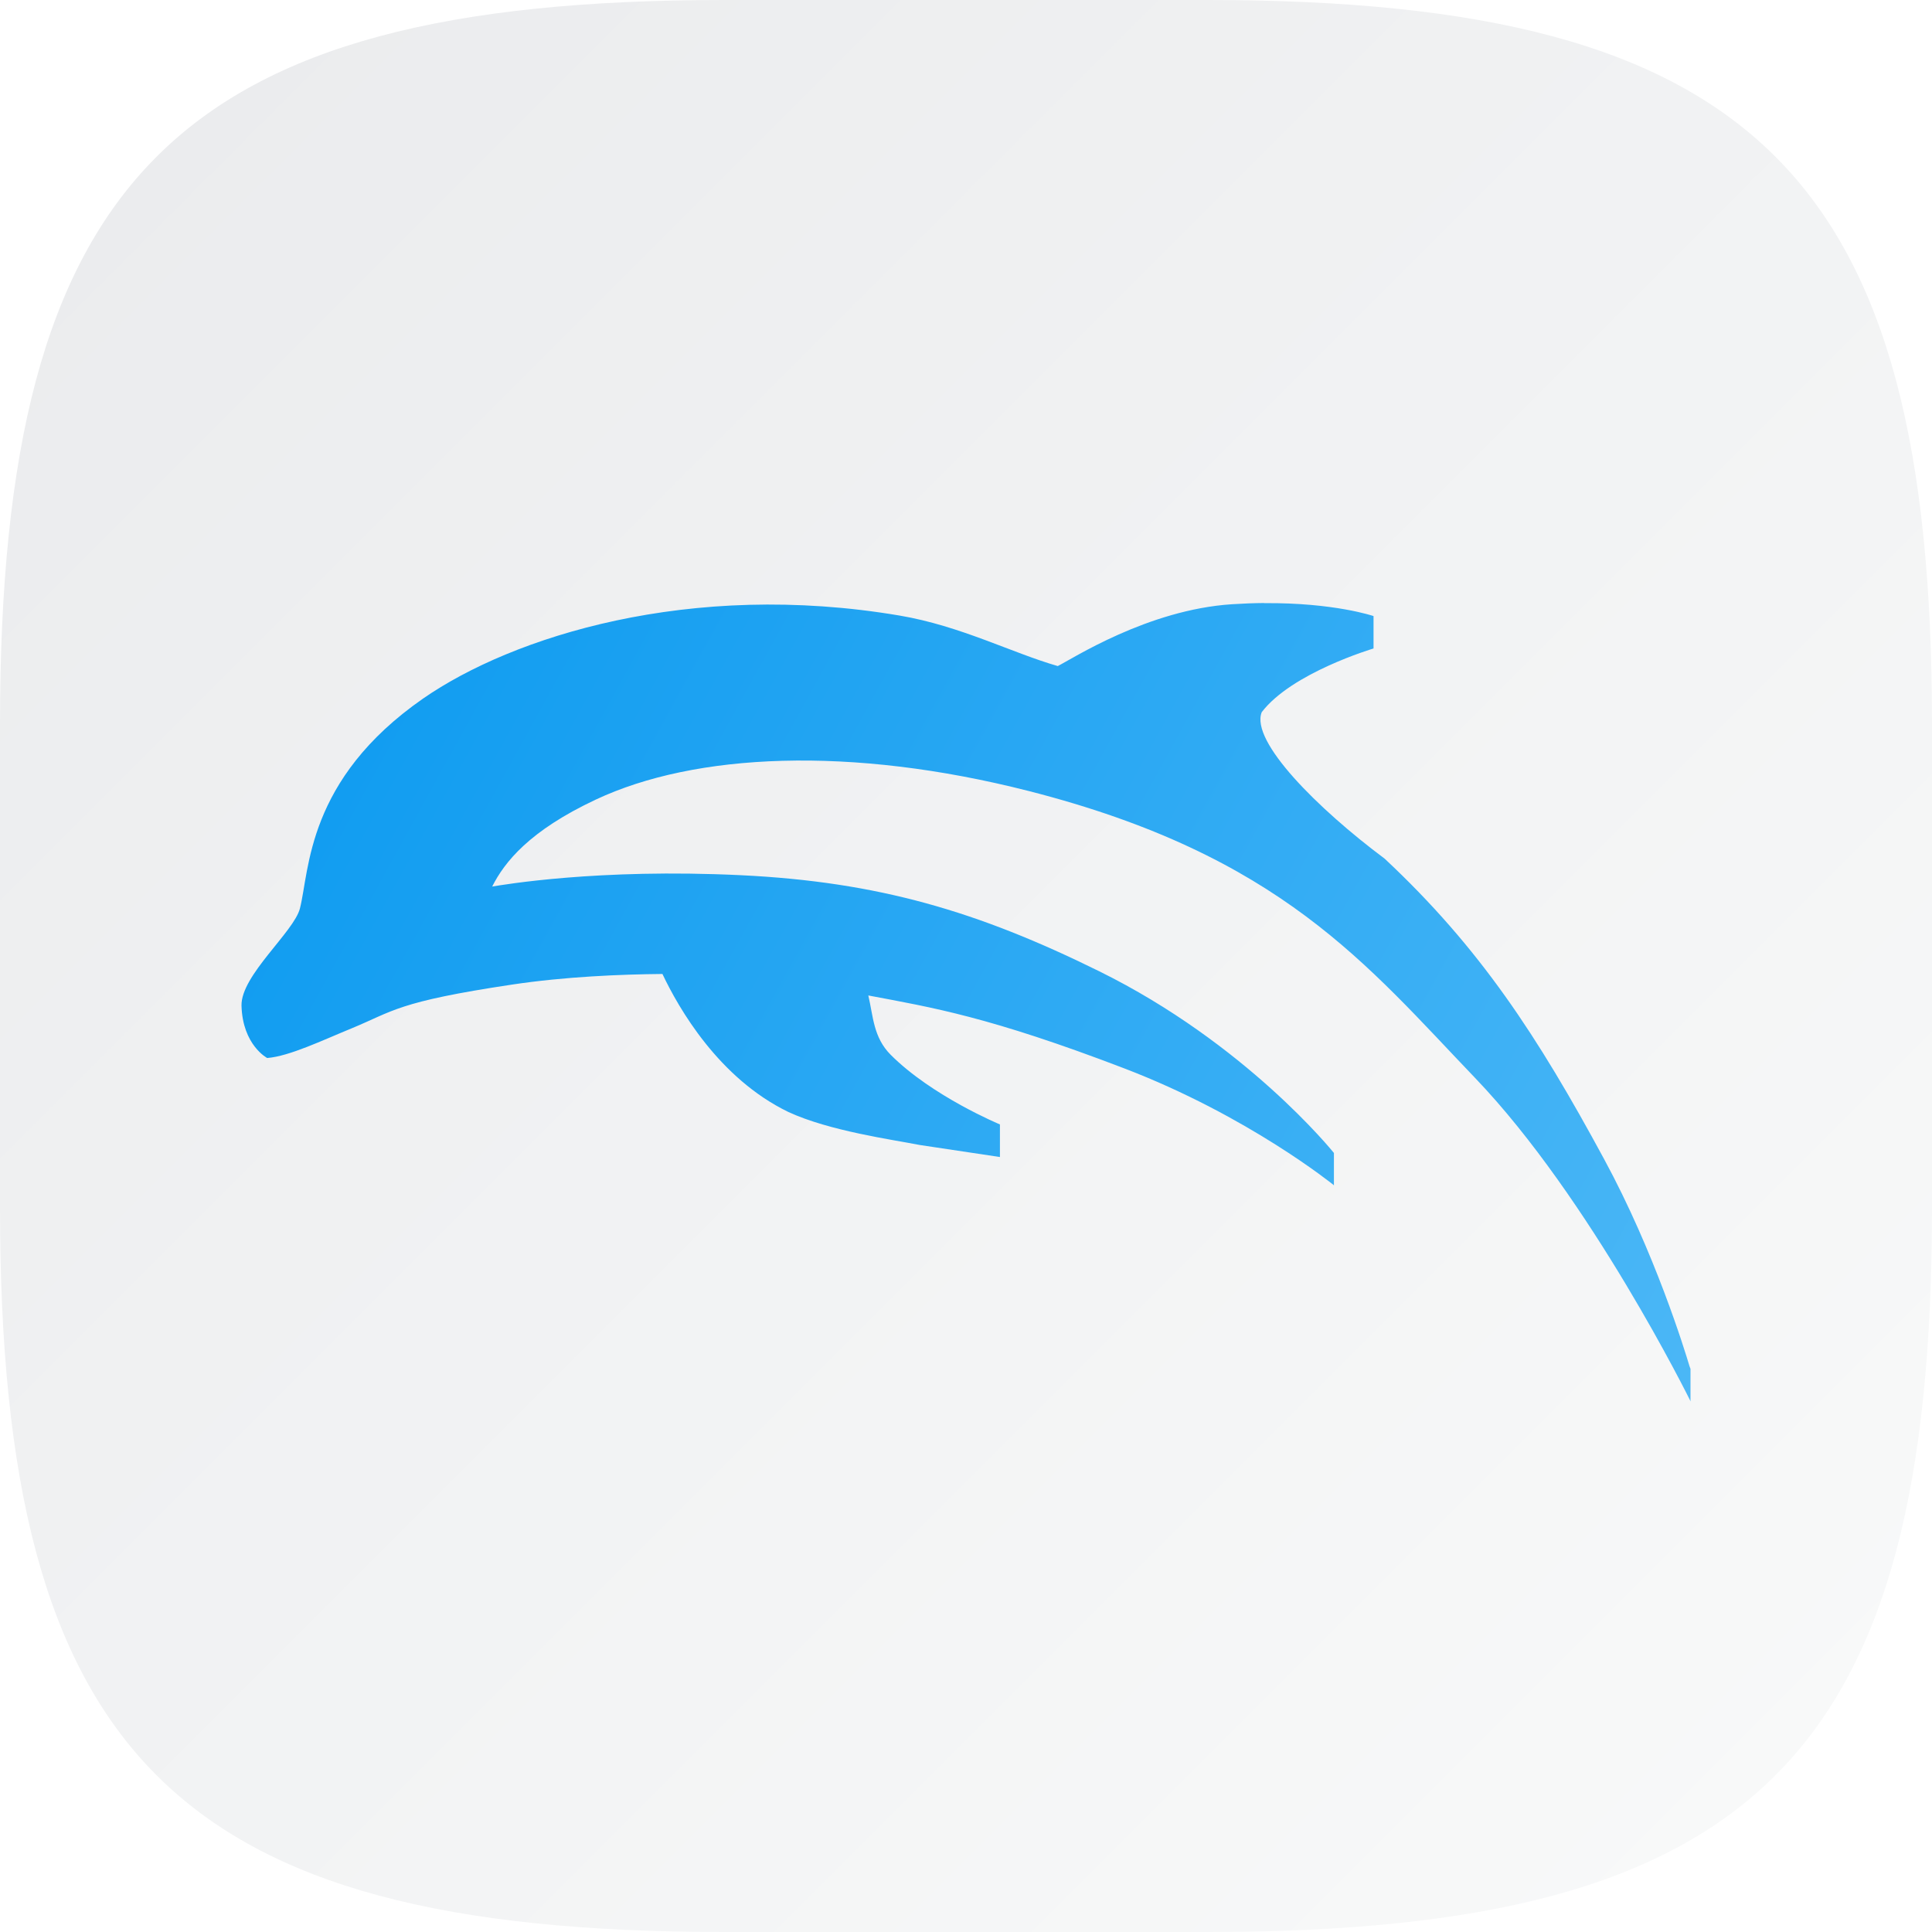
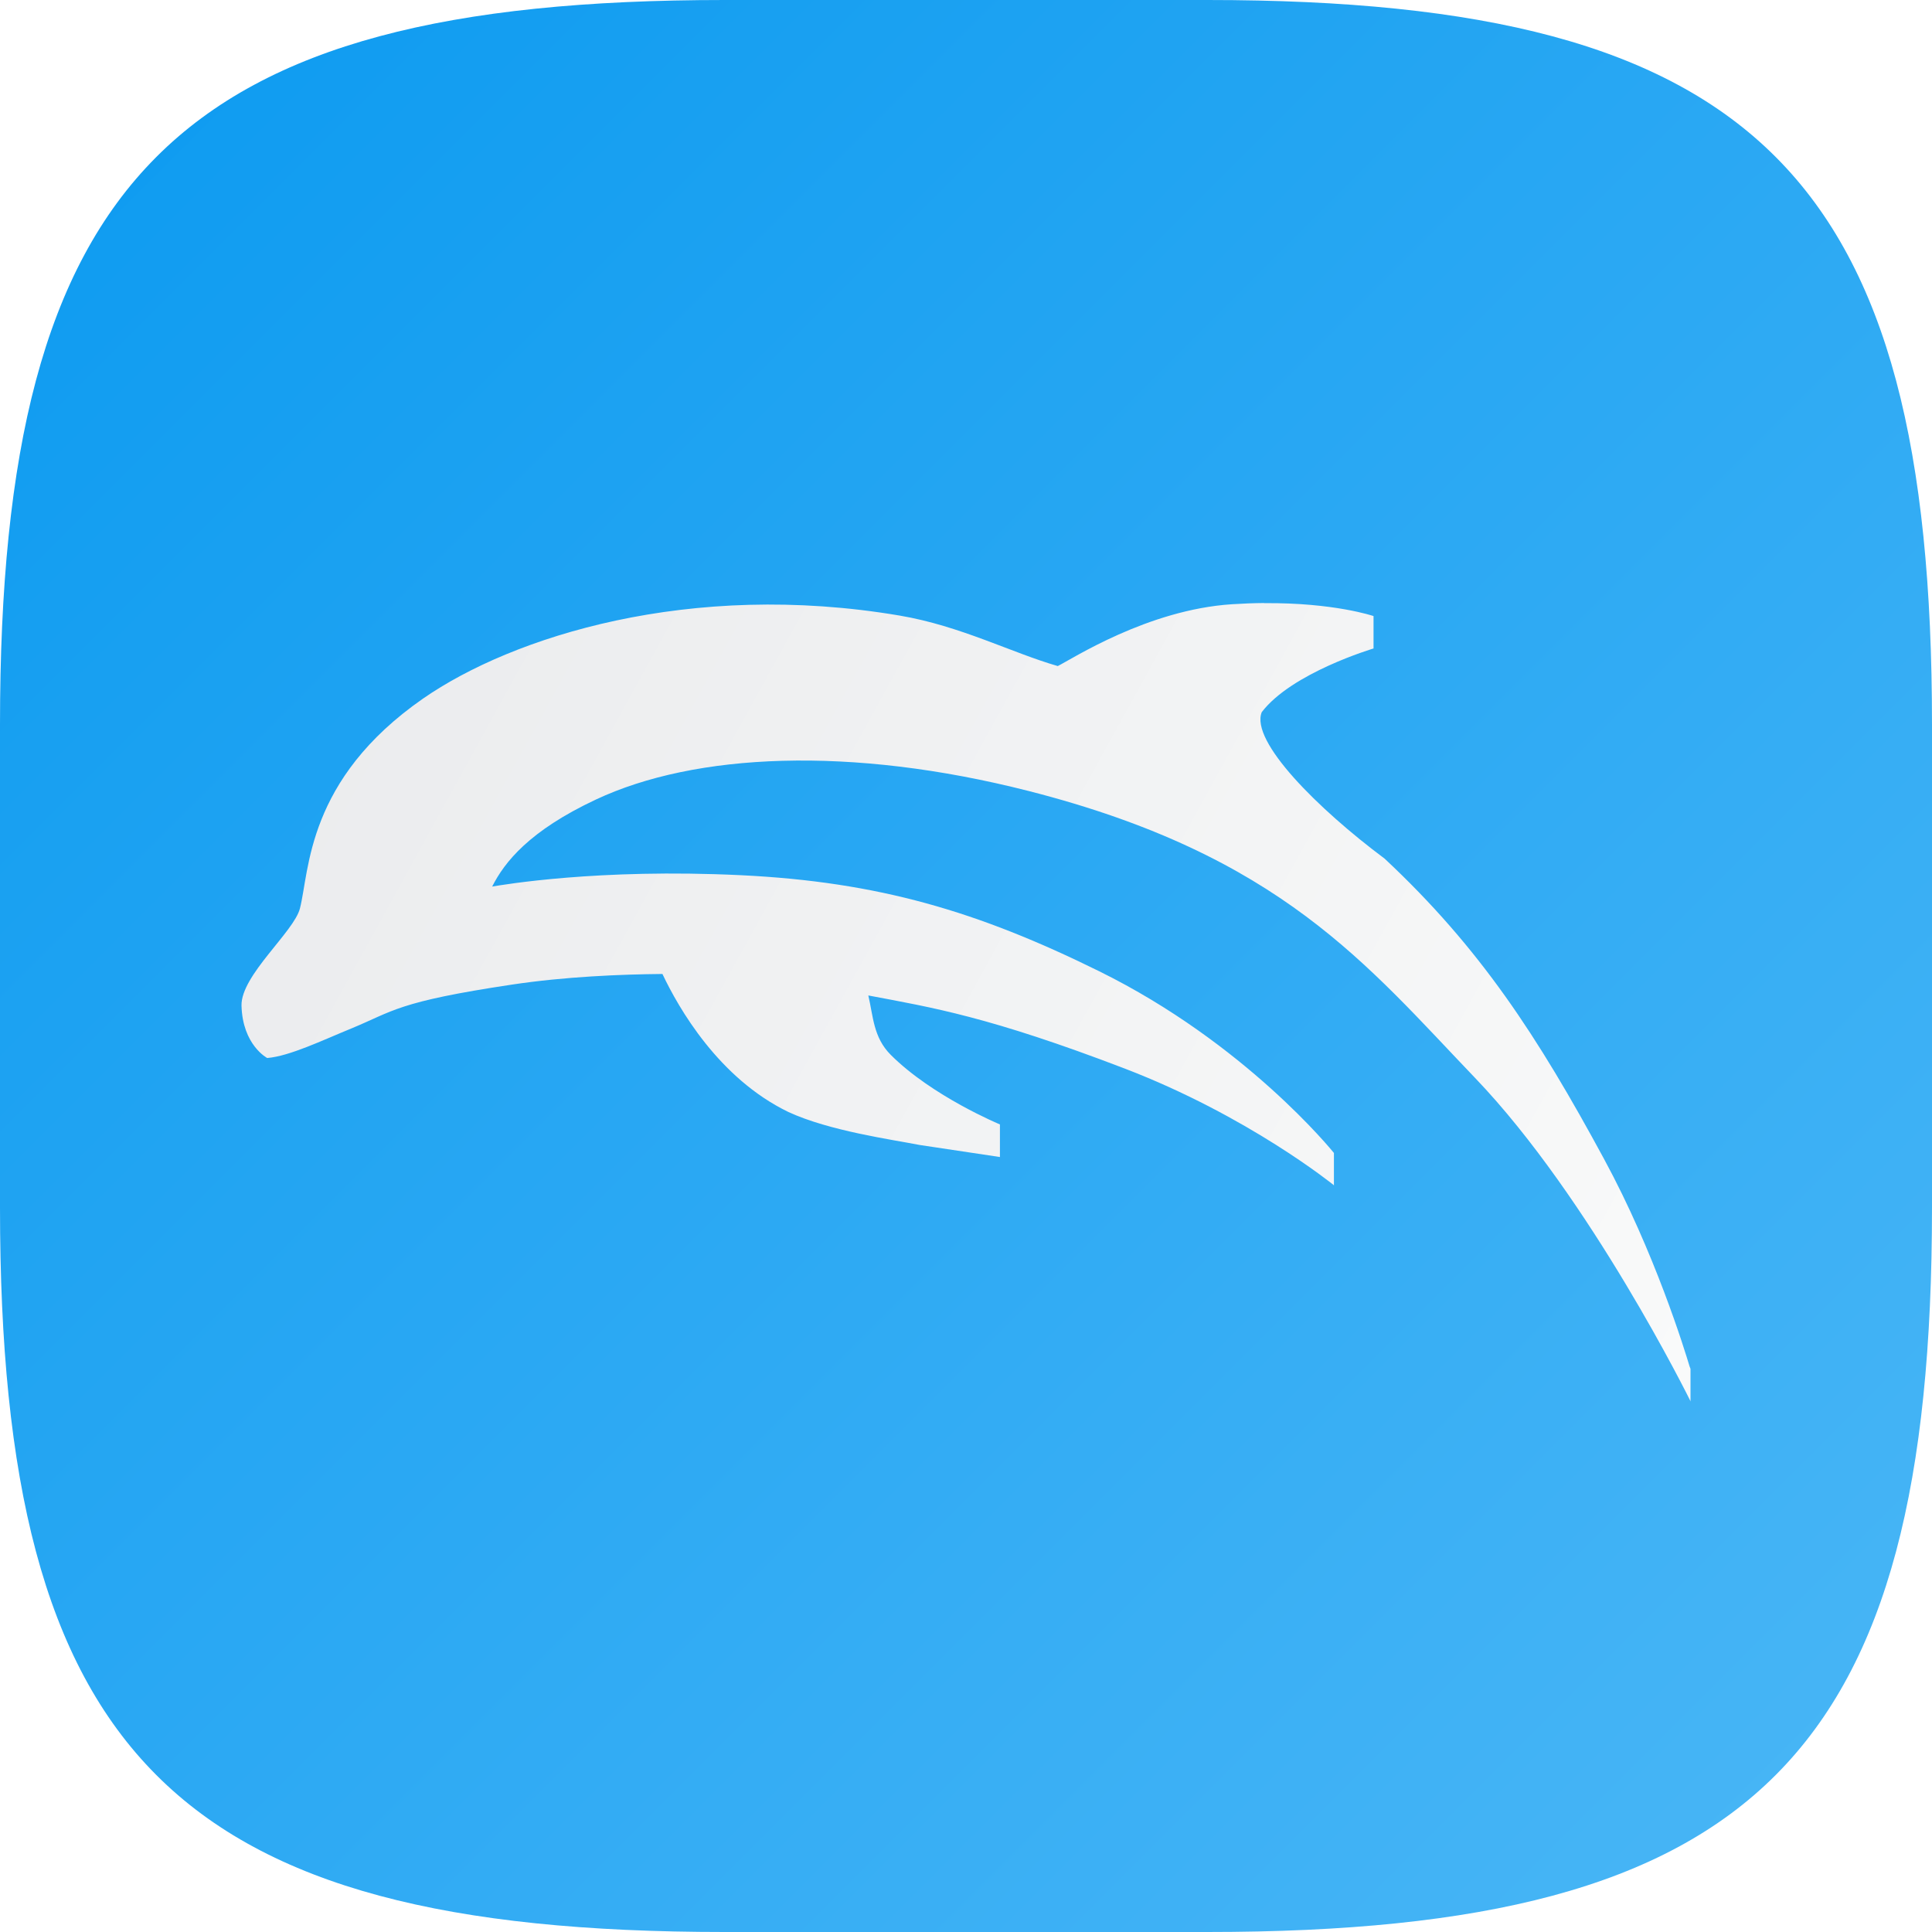
<svg xmlns="http://www.w3.org/2000/svg" xmlns:xlink="http://www.w3.org/1999/xlink" width="16" height="16" viewBox="0 0 16 16" version="1.1" id="svg5">
  <defs id="defs2">
    <linearGradient id="linearGradient1786">
      <stop style="stop-color:#0b9af0;stop-opacity:1;" offset="0" id="stop1782" />
      <stop style="stop-color:#4bb7f6;stop-opacity:1;" offset="1" id="stop1784" />
    </linearGradient>
-     <linearGradient xlink:href="#linearGradient1606" id="linearGradient1091" x1="0" y1="0" x2="16" y2="16" gradientUnits="userSpaceOnUse" />
+     <linearGradient xlink:href="#linearGradient1786" id="linearGradient1091" x1="0" y1="0" x2="16" y2="16" gradientUnits="userSpaceOnUse" />
    <linearGradient id="linearGradient1606">
      <stop style="stop-color:#eaebed;stop-opacity:1;" offset="0" id="stop1602" />
      <stop style="stop-color:#f9fafa;stop-opacity:1;" offset="1" id="stop1604" />
    </linearGradient>
-     <linearGradient xlink:href="#linearGradient1786" id="linearGradient1788" x1="2" y1="4.994" x2="14" y2="11.605" gradientUnits="userSpaceOnUse" />
+     <linearGradient xlink:href="#linearGradient1606" id="linearGradient1788" x1="2" y1="4.994" x2="14" y2="11.605" gradientUnits="userSpaceOnUse" />
  </defs>
  <path id="path530" style="fill:url(#linearGradient1091);fill-opacity:1.0;stroke-width:0.5;stroke-linecap:round;stroke-linejoin:round" d="M 6 0 C 1.449 0 0 1.47 0 6 L 0 10 C 0 14.53 1.449 16 6 16 L 10 16 C 14.551 16 16 14.53 16 10 L 16 6 C 16 1.47 14.551 0 10 0 L 6 0 z " />
-   <path id="path358" style="fill:url(#linearGradient1788);stroke-width:0.375;fill-opacity:1" d="m 10.469,4.994 c -0.083,6.118e-4 -0.173,0.004 -0.266,0.01 C 9.504,5.049 8.877,5.458 8.76,5.516 8.383,5.408 7.954,5.183 7.451,5.098 5.713,4.803 4.242,5.273 3.504,5.785 2.537,6.457 2.564,7.21 2.484,7.523 2.435,7.717 1.995,8.077 2,8.328 2.009,8.656 2.213,8.762 2.213,8.762 2.398,8.747 2.673,8.614 2.908,8.518 3.258,8.374 3.286,8.297 4.24,8.154 c 0.439,-0.066 0.902,-0.085 1.246,-0.088 0.134,0.283 0.466,0.864 1.043,1.143 0.342,0.158 0.858,0.228 1.086,0.273 l 0.666,0.1 V 9.312 c 0,0 -0.56,-0.232 -0.904,-0.576 C 7.232,8.591 7.232,8.417 7.191,8.244 7.722,8.344 8.193,8.42 9.311,8.848 10.34,9.242 11.044,9.814 11.045,9.814 v 0.002 l 0.002,0.002 v -0.27 l -0.002,-0.002 C 11.036,9.535 10.315,8.641 9.102,8.043 8.099,7.548 7.275,7.303 6.135,7.248 4.95,7.191 4.162,7.328 4.076,7.342 4.178,7.14 4.383,6.88 4.936,6.621 5.754,6.237 7.042,6.174 8.52,6.551 c 2.087,0.533 2.799,1.44 3.697,2.377 0.955,0.997 1.78,2.67 1.781,2.672 v 0.002 l 0.002,0.004 v -0.27 l -0.008,-0.021 C 13.952,11.181 13.704,10.373 13.285,9.6 12.733,8.58 12.258,7.851 11.467,7.111 10.915,6.699 10.353,6.14 10.449,5.898 10.698,5.571 11.371,5.372 11.373,5.371 h 0.002 V 5.369 5.102 c 0,0 -0.326,-0.112 -0.906,-0.107 z" />
+   <path id="path358" style="fill:url(#linearGradient1788);stroke-width:0.375;fill-opacity:1.0" d="m 10.469,4.994 c -0.083,6.118e-4 -0.173,0.004 -0.266,0.01 C 9.504,5.049 8.877,5.458 8.76,5.516 8.383,5.408 7.954,5.183 7.451,5.098 5.713,4.803 4.242,5.273 3.504,5.785 2.537,6.457 2.564,7.21 2.484,7.523 2.435,7.717 1.995,8.077 2,8.328 2.009,8.656 2.213,8.762 2.213,8.762 2.398,8.747 2.673,8.614 2.908,8.518 3.258,8.374 3.286,8.297 4.24,8.154 c 0.439,-0.066 0.902,-0.085 1.246,-0.088 0.134,0.283 0.466,0.864 1.043,1.143 0.342,0.158 0.858,0.228 1.086,0.273 l 0.666,0.1 V 9.312 c 0,0 -0.56,-0.232 -0.904,-0.576 C 7.232,8.591 7.232,8.417 7.191,8.244 7.722,8.344 8.193,8.42 9.311,8.848 10.34,9.242 11.044,9.814 11.045,9.814 v 0.002 l 0.002,0.002 v -0.27 l -0.002,-0.002 C 11.036,9.535 10.315,8.641 9.102,8.043 8.099,7.548 7.275,7.303 6.135,7.248 4.95,7.191 4.162,7.328 4.076,7.342 4.178,7.14 4.383,6.88 4.936,6.621 5.754,6.237 7.042,6.174 8.52,6.551 c 2.087,0.533 2.799,1.44 3.697,2.377 0.955,0.997 1.78,2.67 1.781,2.672 v 0.002 l 0.002,0.004 v -0.27 l -0.008,-0.021 C 13.952,11.181 13.704,10.373 13.285,9.6 12.733,8.58 12.258,7.851 11.467,7.111 10.915,6.699 10.353,6.14 10.449,5.898 10.698,5.571 11.371,5.372 11.373,5.371 h 0.002 V 5.369 5.102 c 0,0 -0.326,-0.112 -0.906,-0.107 z" />
</svg>
